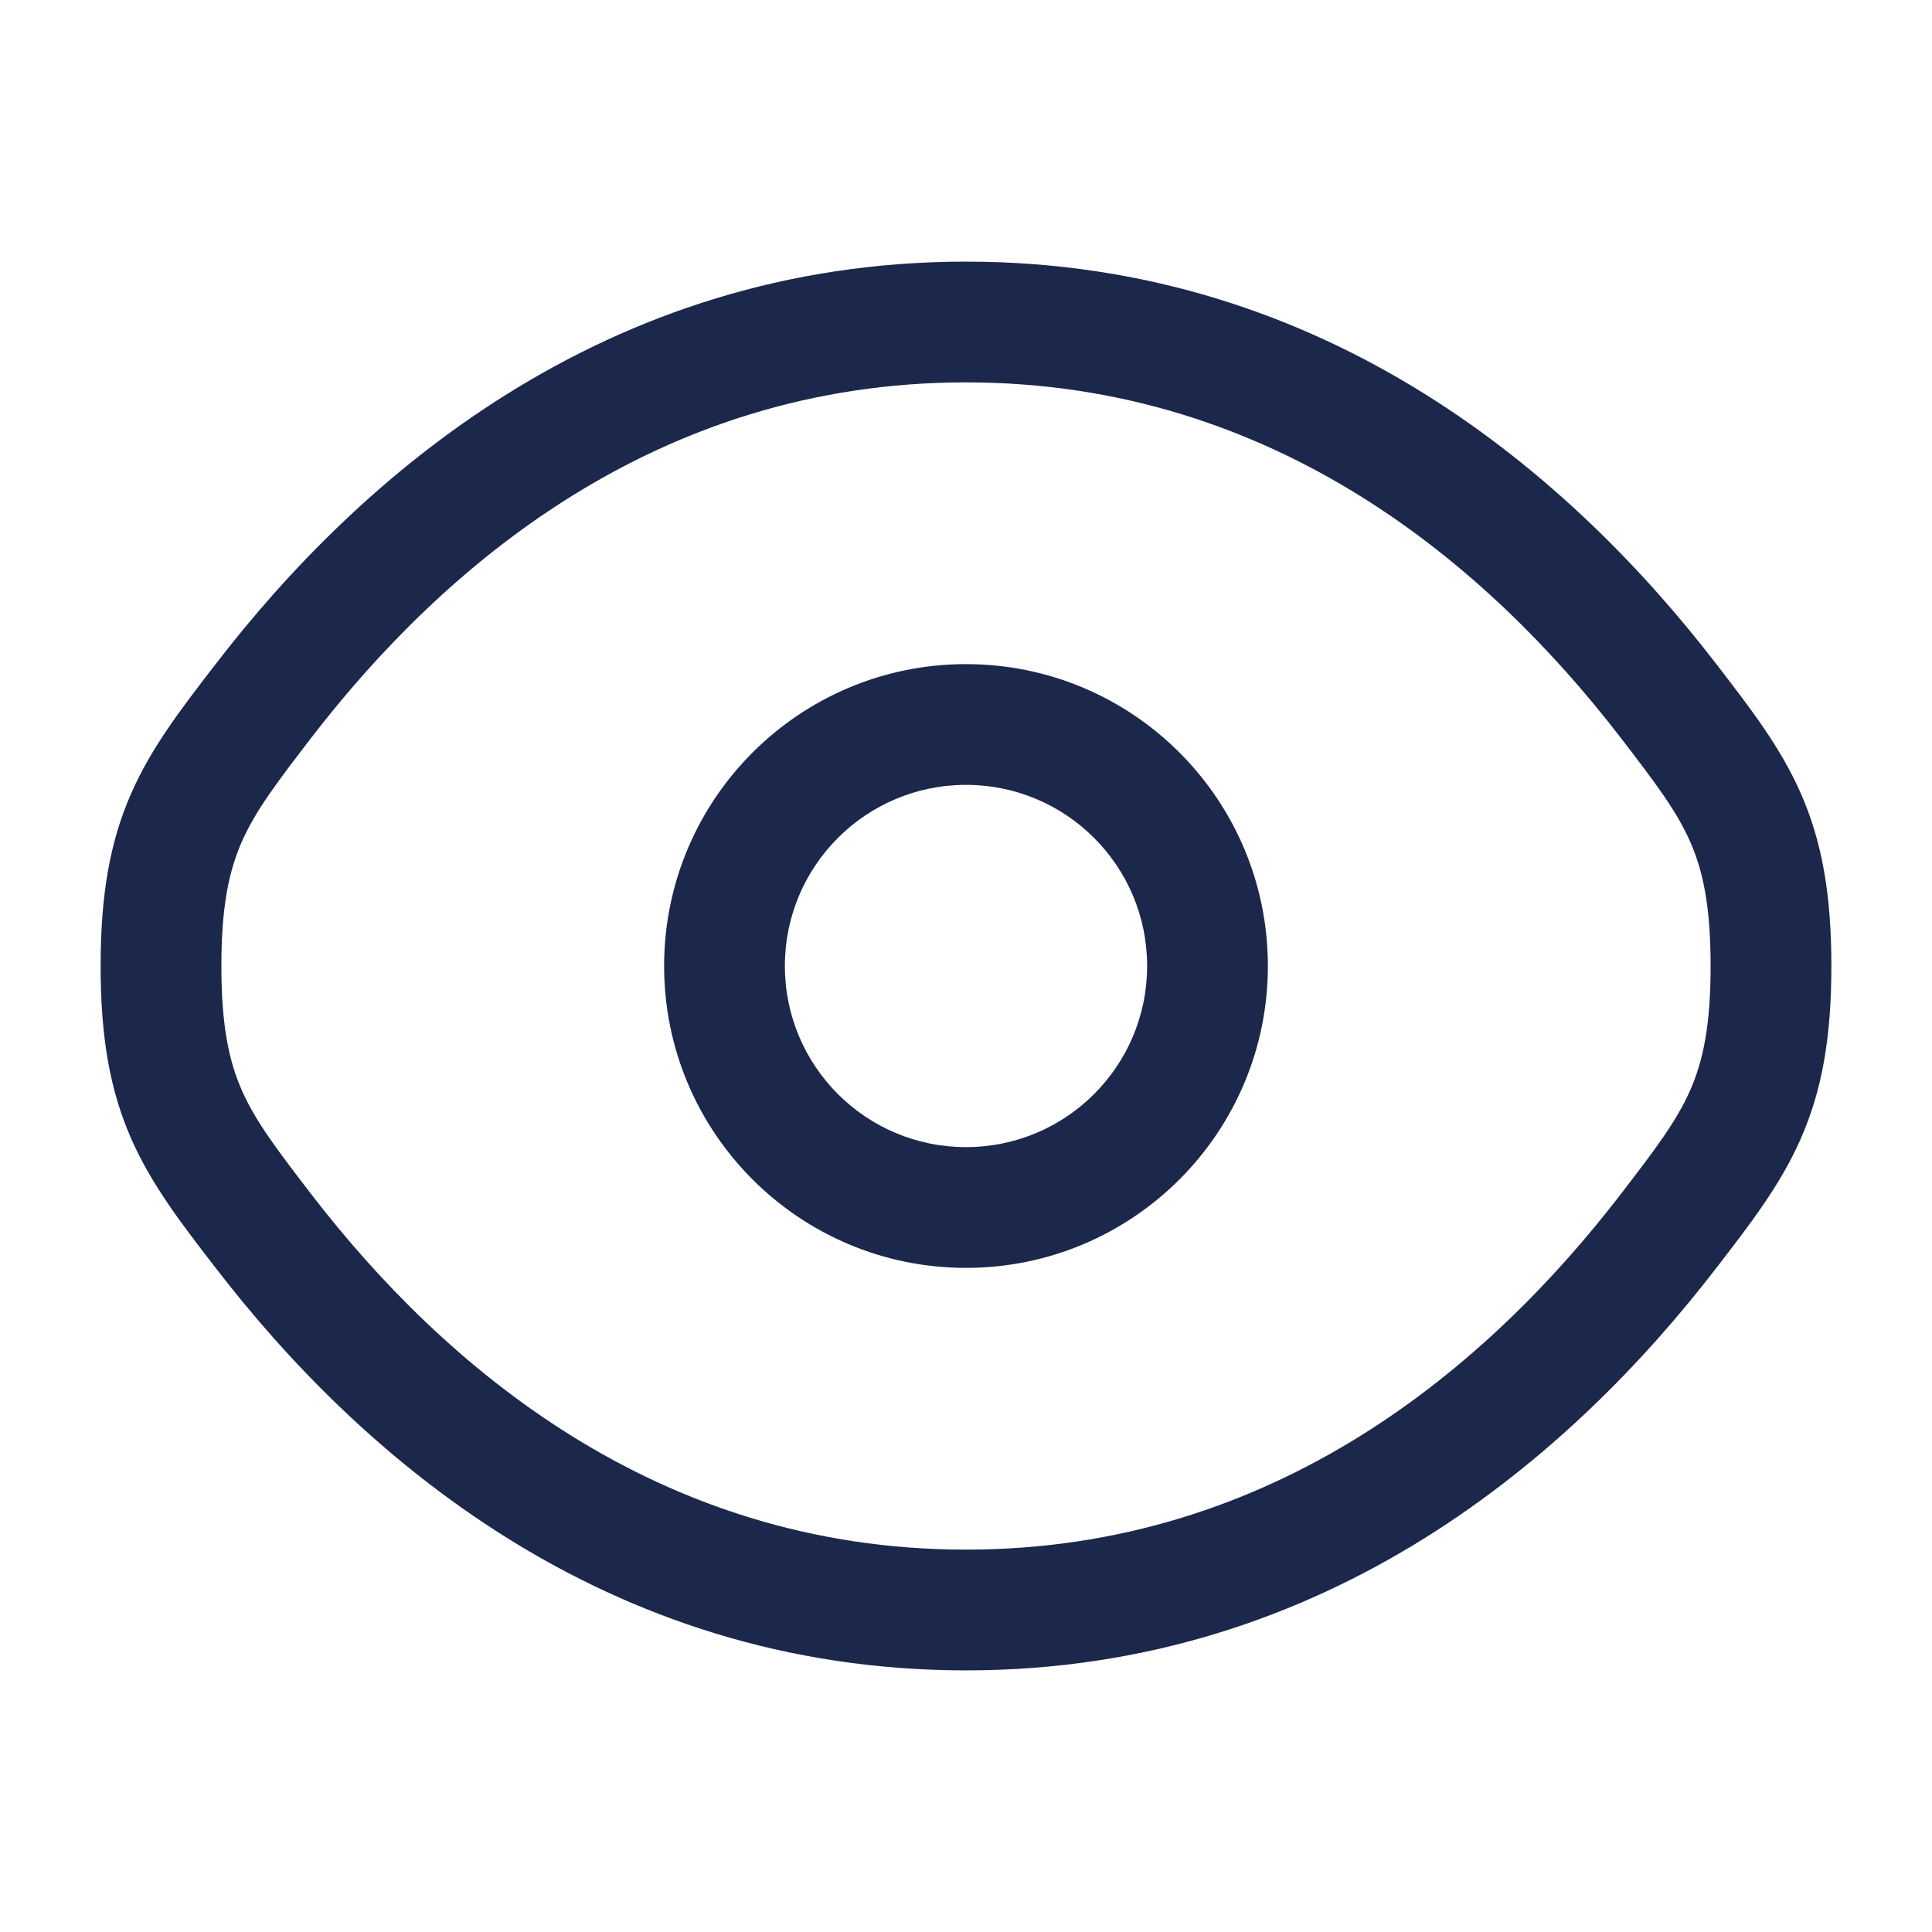
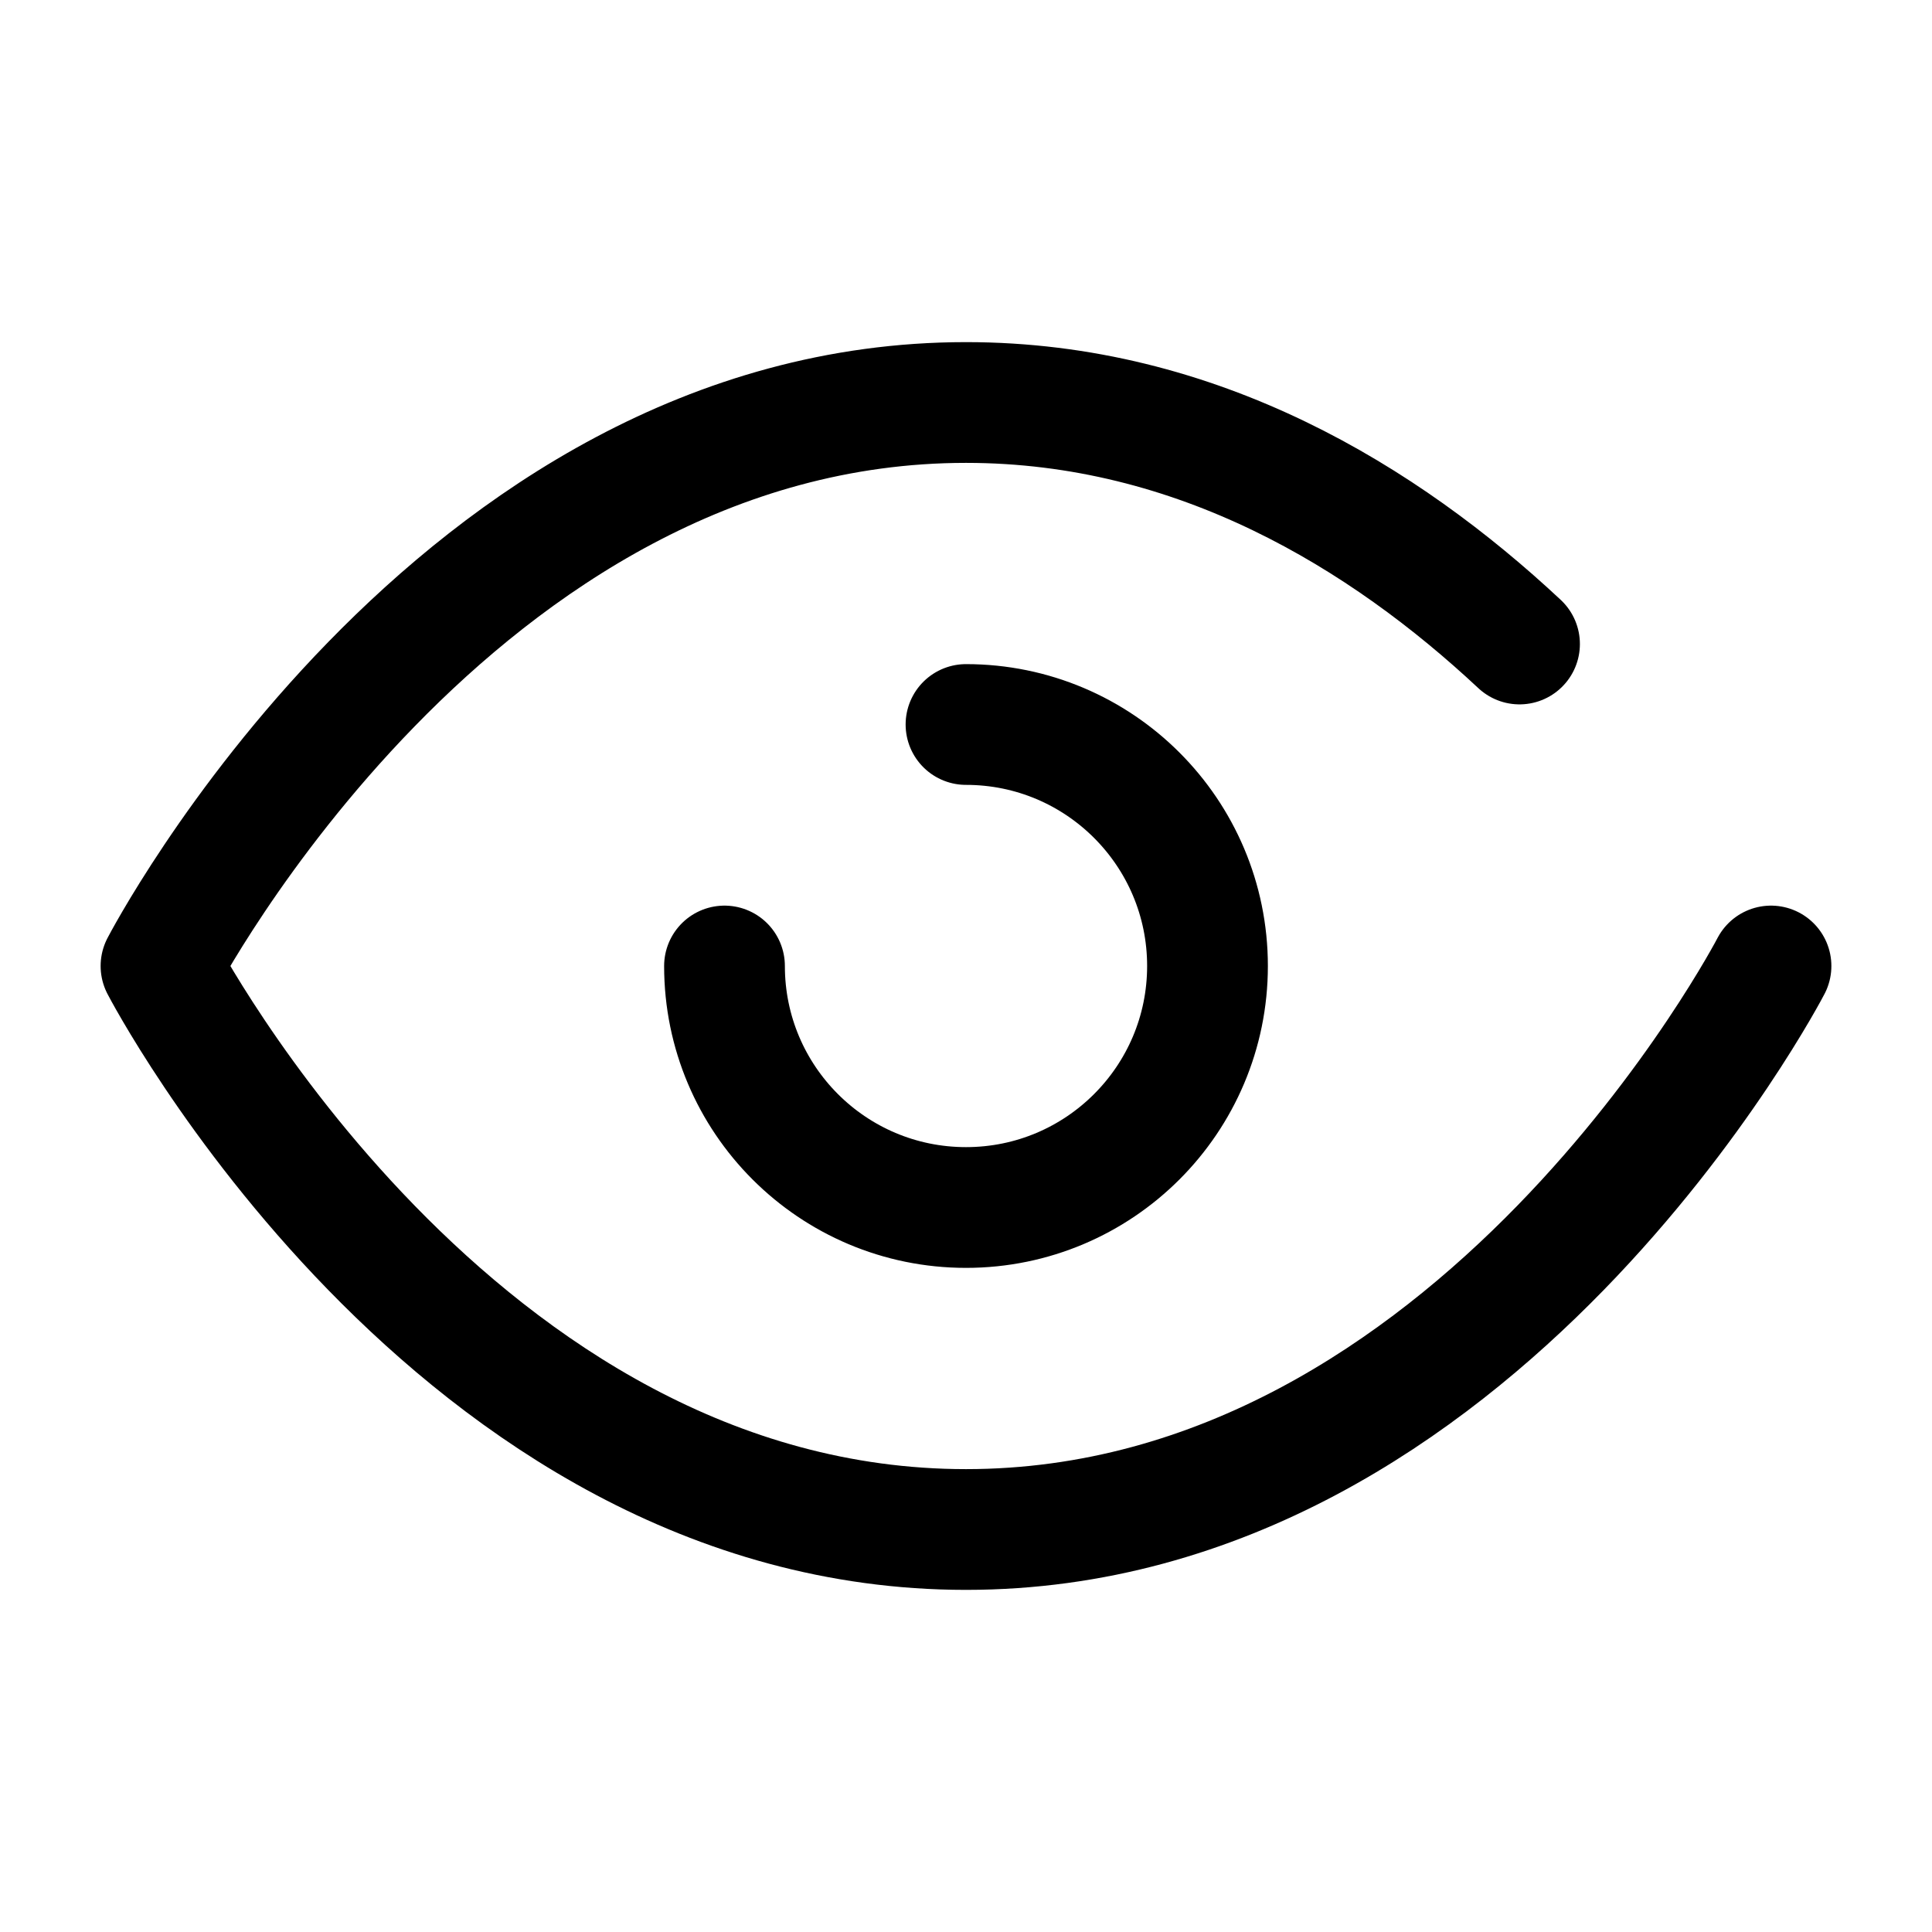
<svg xmlns="http://www.w3.org/2000/svg" width="800px" height="800px" viewBox="0 0 24 24" fill="none">
-   <path fill-rule="evenodd" clip-rule="evenodd" d="M12 8.25C9.929 8.25 8.25 9.929 8.25 12C8.25 14.071 9.929 15.75 12 15.75C14.071 15.75 15.75 14.071 15.75 12C15.75 9.929 14.071 8.25 12 8.25ZM9.75 12C9.75 10.757 10.757 9.75 12 9.75C13.243 9.75 14.25 10.757 14.25 12C14.25 13.243 13.243 14.25 12 14.25C10.757 14.25 9.75 13.243 9.75 12Z" fill="#1C274C" />
-   <path fill-rule="evenodd" clip-rule="evenodd" d="M12 3.25C7.486 3.25 4.445 5.954 2.681 8.247L2.649 8.288C2.25 8.807 1.882 9.284 1.633 9.848C1.366 10.453 1.25 11.112 1.25 12C1.25 12.888 1.366 13.547 1.633 14.152C1.882 14.716 2.25 15.194 2.649 15.712L2.681 15.753C4.445 18.046 7.486 20.75 12 20.75C16.514 20.75 19.555 18.046 21.319 15.753L21.351 15.712C21.75 15.194 22.118 14.716 22.367 14.152C22.634 13.547 22.75 12.888 22.75 12C22.75 11.112 22.634 10.453 22.367 9.848C22.118 9.284 21.75 8.807 21.351 8.288L21.319 8.247C19.555 5.954 16.514 3.25 12 3.25ZM3.869 9.162C5.499 7.045 8.15 4.75 12 4.75C15.85 4.75 18.501 7.045 20.131 9.162C20.569 9.732 20.826 10.072 20.995 10.454C21.153 10.812 21.25 11.249 21.25 12C21.25 12.751 21.153 13.188 20.995 13.546C20.826 13.928 20.569 14.268 20.131 14.838C18.501 16.955 15.85 19.25 12 19.25C8.15 19.25 5.499 16.955 3.869 14.838C3.431 14.268 3.174 13.928 3.005 13.546C2.847 13.188 2.75 12.751 2.75 12C2.75 11.249 2.847 10.812 3.005 10.454C3.174 10.072 3.431 9.732 3.869 9.162Z" fill="#1C274C" />
+   <path d="M22 12C22 12 18.364 19 12 19C5.636 19 2 12 2 12C2 12 5.636 5 12 5C14.878 5 17.198 6.432 18.876 8M9 12C9 13.657 10.343 15 12 15C13.657 15 15 13.657 15 12C15 10.343 13.657 9 12 9" stroke="#000000" stroke-width="1.5" stroke-linecap="round" stroke-linejoin="round" />
</svg>
